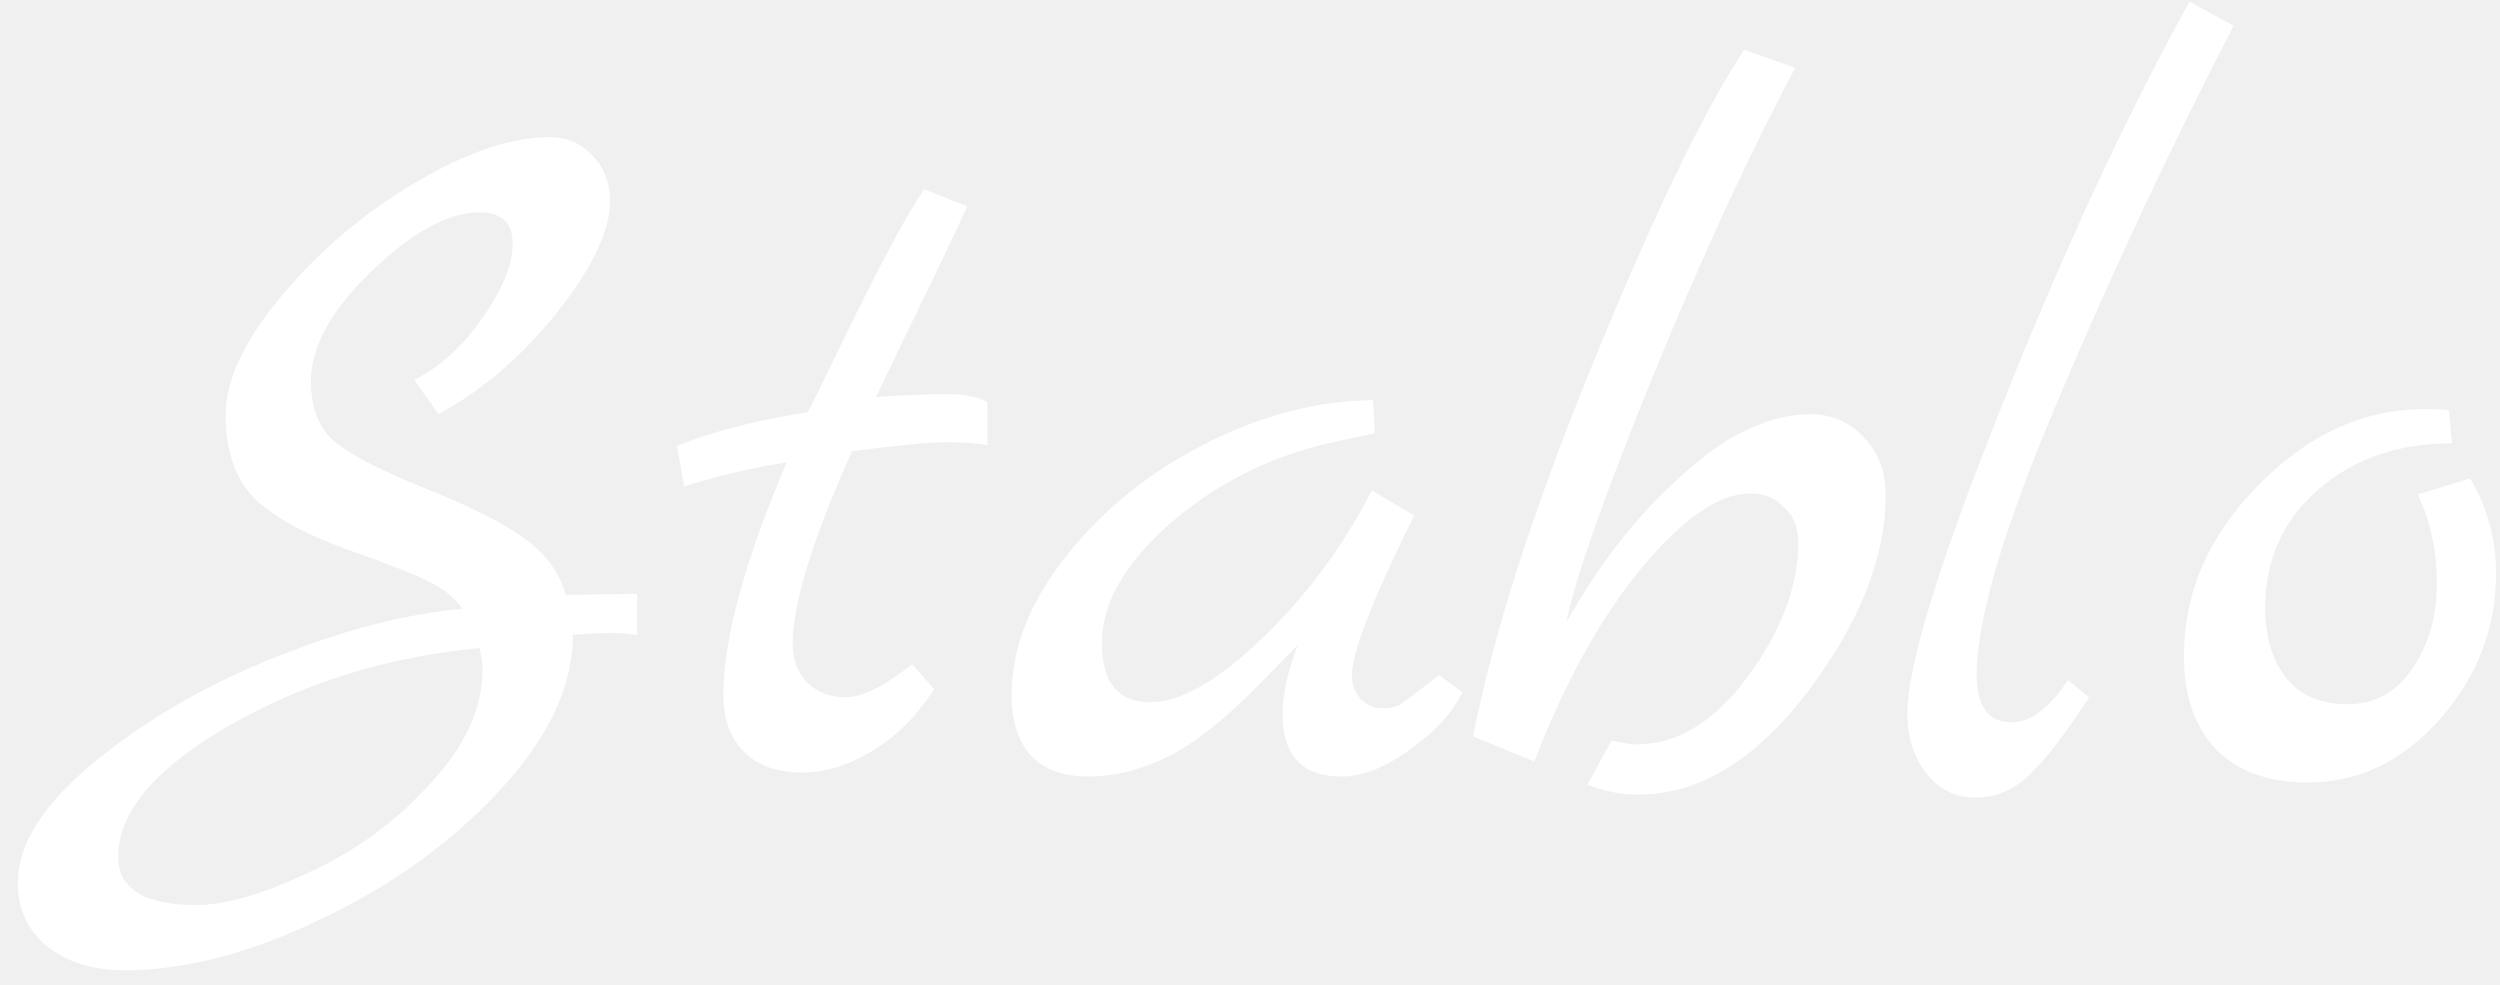
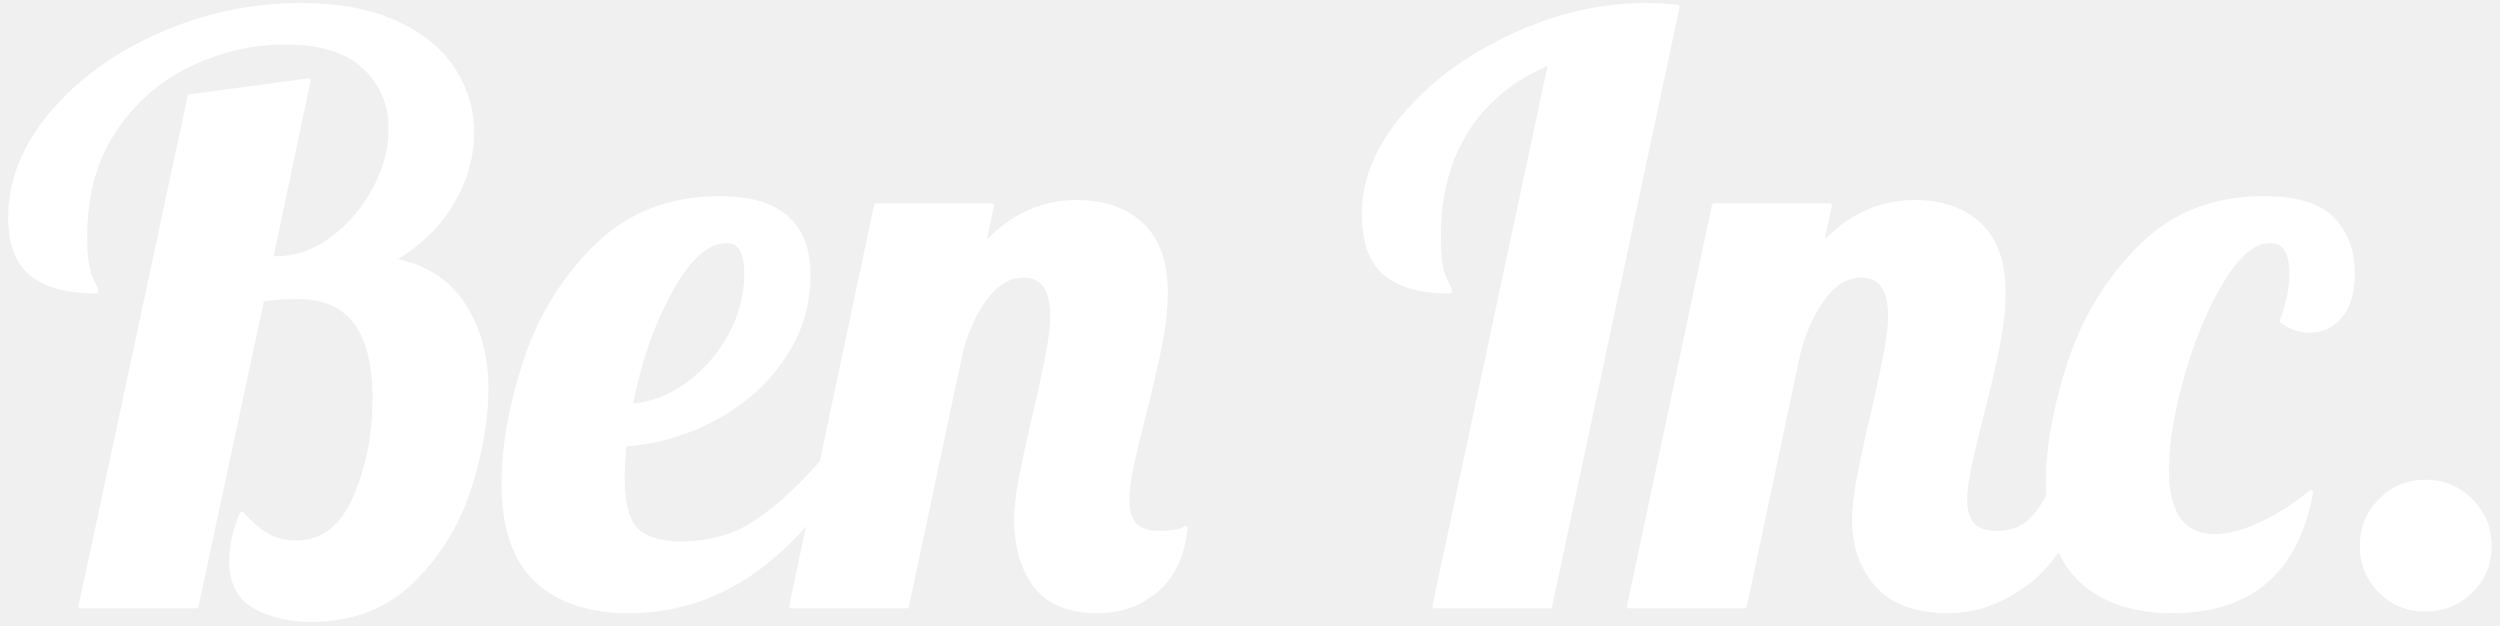
- <svg xmlns="http://www.w3.org/2000/svg" fill="none" height="52" width="132">
-   <path fill="#fff" d="M29.878 31.407l3.763-.053v2.173a9.128 9.128 0 00-1.484-.106c-.565 0-1.201.035-1.908.106 0 2.72-1.307 5.477-3.922 8.268-2.615 2.791-5.777 5.053-9.487 6.784-3.675 1.767-7.102 2.65-10.282 2.65-1.66 0-3.021-.424-4.081-1.272C1.452 49.109.94 47.996.94 46.618c0-2.05 1.36-4.187 4.081-6.413 2.72-2.226 5.9-4.063 9.54-5.512 3.64-1.449 6.925-2.297 9.858-2.544-.353-.53-.901-.99-1.643-1.378-.742-.389-2.261-.99-4.558-1.802-2.297-.848-3.922-1.767-4.876-2.756-.954-1.025-1.431-2.456-1.431-4.293 0-1.837.99-3.94 2.968-6.307a26.924 26.924 0 016.996-5.936c2.72-1.625 5.106-2.438 7.155-2.438.919 0 1.678.336 2.279 1.007.6.636.901 1.431.901 2.385 0 1.555-.936 3.516-2.809 5.883-1.873 2.332-3.957 4.116-6.254 5.353l-1.272-1.802c1.378-.707 2.58-1.802 3.604-3.286 1.06-1.52 1.59-2.827 1.59-3.922 0-1.095-.583-1.643-1.749-1.643-1.66 0-3.569 1.042-5.724 3.127-2.12 2.05-3.18 3.975-3.18 5.777 0 1.237.318 2.208.954 2.915.636.707 2.244 1.59 4.823 2.65 2.58 1.025 4.417 1.943 5.512 2.756 1.095.777 1.82 1.767 2.173 2.968zM6.24 45.24c0 1.696 1.378 2.544 4.134 2.544 1.52 0 3.48-.565 5.883-1.696a19.324 19.324 0 006.413-4.664c1.873-1.979 2.809-4.01 2.809-6.095 0-.247-.053-.618-.159-1.113-4.84.46-9.24 1.82-13.197 4.081-3.922 2.261-5.883 4.576-5.883 6.943zm41.92-10.176l1.167 1.325c-.884 1.378-1.962 2.456-3.233 3.233-1.237.777-2.492 1.166-3.764 1.166-1.271 0-2.279-.353-3.02-1.06-.742-.742-1.114-1.749-1.114-3.021 0-2.968 1.114-7.067 3.34-12.296a37.422 37.422 0 00-5.407 1.272l-.37-2.067-.053-.053c1.766-.742 4.08-1.343 6.942-1.802.283-.53.92-1.82 1.908-3.869 1.98-4.063 3.393-6.696 4.24-7.897l2.28.901c-.354.777-.972 2.085-1.855 3.922a640.967 640.967 0 00-2.968 6.148c1.59-.106 2.844-.159 3.763-.159.918 0 1.625.141 2.12.424v2.279c-.495-.106-1.22-.159-2.174-.159-.918 0-2.579.159-4.982.477-2.084 4.664-3.127 8.056-3.127 10.176 0 .813.248 1.484.742 2.014.53.53 1.22.795 2.068.795.883 0 2.049-.583 3.498-1.749zm27.83.583l1.219.901c-.495 1.06-1.414 2.067-2.756 3.021-1.308.954-2.509 1.431-3.604 1.431-2.085 0-3.127-1.095-3.127-3.286 0-1.025.265-2.244.795-3.657l-1.961 2.014c-1.908 1.943-3.569 3.25-4.982 3.922-1.378.671-2.739 1.007-4.081 1.007-1.343 0-2.368-.371-3.074-1.113-.672-.777-1.007-1.837-1.007-3.18 0-2.473.954-4.911 2.862-7.314 1.908-2.438 4.346-4.417 7.314-5.936 2.968-1.52 5.936-2.297 8.904-2.332l.106 1.749-2.226.477c-3.216.707-6.06 2.12-8.533 4.24-2.438 2.12-3.657 4.24-3.657 6.36 0 2.085.848 3.127 2.544 3.127 1.59 0 3.55-1.113 5.883-3.339 2.332-2.226 4.275-4.84 5.83-7.844l2.226 1.325c-2.191 4.417-3.286 7.226-3.286 8.427 0 .495.159.919.477 1.272.353.318.689.477 1.007.477.353 0 .583-.018.689-.053l.318-.106c.106-.07.23-.159.37-.265.177-.106.319-.212.425-.318l.636-.477c.282-.212.512-.389.689-.53zm11.434-9.222c1.696-1.731 3.18-2.915 4.452-3.551 1.308-.671 2.527-1.007 3.657-1.007 1.166 0 2.12.406 2.862 1.219.778.777 1.166 1.802 1.166 3.074 0 3.286-1.378 6.749-4.134 10.388-2.756 3.604-5.724 5.406-8.904 5.406a6.958 6.958 0 01-2.703-.53l1.272-2.332c.566.141 1.007.212 1.325.212 2.156 0 4.117-1.201 5.883-3.604 1.767-2.403 2.65-4.77 2.65-7.102 0-.742-.247-1.343-.742-1.802-.459-.495-1.06-.742-1.802-.742-1.625 0-3.533 1.307-5.724 3.922-2.155 2.615-4.045 6.024-5.67 10.229l-3.234-1.325c1.06-5.406 3.18-11.996 6.36-19.769 3.18-7.773 5.83-13.268 7.95-16.483l2.703.954c-2.332 4.346-4.823 9.734-7.473 16.165-2.614 6.43-4.151 10.794-4.61 13.091 1.448-2.544 3.02-4.682 4.716-6.413zm21.766 9.487l1.113.901c-1.202 1.873-2.244 3.233-3.127 4.081-.848.813-1.802 1.219-2.862 1.219s-1.926-.424-2.597-1.272c-.672-.848-1.007-1.908-1.007-3.18 0-2.473 1.625-7.791 4.876-15.953 3.25-8.197 6.589-15.405 10.017-21.624l2.332 1.272a281.978 281.978 0 00-9.381 20.034c-2.792 6.607-4.187 11.36-4.187 14.257 0 1.66.618 2.491 1.855 2.491.989 0 1.978-.742 2.968-2.226zm21.225-10.653c.919 1.52 1.378 3.198 1.378 5.035 0 2.862-.989 5.424-2.968 7.685-1.978 2.226-4.31 3.339-6.996 3.339-2.049 0-3.657-.583-4.823-1.749-1.13-1.201-1.696-2.844-1.696-4.929 0-3.357 1.308-6.36 3.922-9.01 2.615-2.685 5.548-4.028 8.798-4.028.601 0 1.025.018 1.272.053l.159 1.749c-2.826 0-5.176.813-7.049 2.438-1.872 1.625-2.809 3.71-2.809 6.254 0 1.52.371 2.756 1.113 3.71.742.919 1.82 1.378 3.233 1.378 1.449 0 2.597-.636 3.445-1.908.848-1.272 1.272-2.756 1.272-4.452 0-1.731-.335-3.304-1.007-4.717l2.756-.848z" />
+ <svg xmlns="http://www.w3.org/2000/svg" version="1.1" viewBox="0.0 0.0 549.108 137.278" fill="none" stroke="none" stroke-linecap="square" stroke-miterlimit="10">
+   <clipPath id="p.0">
+     <path d="m0 0l549.108 0l0 137.278l-549.108 0l0 -137.278z" clip-rule="nonzero" />
+   </clipPath>
+   <g clip-path="url(#p.0)">
+     <path fill="#000000" fill-opacity="0.0" d="m0 0l549.108 0l0 137.278l-549.108 0z" fill-rule="evenodd" />
+     <path fill="#ffffff" d="m66.151 1.168c-10.901 0 -21.286 2.205 -31.155 6.615c-9.851 4.391 -17.763 10.166 -23.739 17.324c-5.975 7.14 -8.963 14.699 -8.963 22.679c0 5.746 1.584 9.879 4.753 12.399c3.169 2.52 7.856 3.78 14.06 3.78c0 -0.229 -0.41 -1.193 -1.231 -2.892c-0.821 -1.699 -1.231 -4.715 -1.231 -9.049c0 -9.163 2.138 -16.962 6.414 -23.395c4.295 -6.453 9.841 -11.292 16.637 -14.518c6.796 -3.226 13.774 -4.839 20.932 -4.839c7.865 0 13.697 1.823 17.496 5.469c3.818 3.627 5.727 8.132 5.727 13.516c0 4.467 -1.174 8.896 -3.522 13.287c-2.348 4.391 -5.46 8.027 -9.335 10.91c-3.856 2.883 -8.018 4.324 -12.485 4.324l-1.031 0l8.247 -39.059l-26.03 3.494l-23.939 111.907l25.342 0l14.432 -67.379c2.234 -0.363 4.935 -0.544 8.104 -0.544c11.13 0 16.694 7.455 16.694 22.364c0 7.961 -1.441 15.234 -4.324 21.82c-2.864 6.567 -7.226 9.851 -13.086 9.851c-2.119 0 -4.085 -0.468 -5.899 -1.403c-1.814 -0.955 -3.78 -2.606 -5.899 -4.954c-1.527 3.761 -2.291 7.168 -2.291 10.223c0 4.811 1.728 8.18 5.183 10.108c3.474 1.928 7.56 2.892 12.256 2.892c9.03 0 16.446 -2.844 22.25 -8.533c5.803 -5.689 9.965 -12.456 12.485 -20.302c2.52 -7.865 3.78 -15.139 3.78 -21.82c0 -7.159 -1.699 -13.344 -5.097 -18.556c-3.398 -5.231 -8.619 -8.486 -15.664 -9.765c5.632 -3.169 9.975 -7.273 13.029 -12.313c3.054 -5.04 4.582 -10.261 4.582 -15.664c0 -5.04 -1.384 -9.669 -4.152 -13.888c-2.749 -4.238 -6.939 -7.646 -12.571 -10.223c-5.632 -2.577 -12.552 -3.866 -20.761 -3.866z" fill-rule="evenodd" />
+     <path fill="#ffffff" d="m159.568 52.883c2.94 0 4.41 2.405 4.41 7.216c0 4.811 -1.203 9.392 -3.608 13.745c-2.405 4.333 -5.574 7.913 -9.507 10.738c-3.933 2.806 -8.066 4.324 -12.399 4.553c1.756 -9.392 4.658 -17.783 8.705 -25.17c4.047 -7.388 8.18 -11.082 12.399 -11.082zm-1.403 -9.306c-11.034 0 -20.131 3.551 -27.29 10.652c-7.14 7.082 -12.294 15.492 -15.463 25.228c-3.169 9.736 -4.753 18.651 -4.753 26.745c0 9.621 2.405 16.694 7.216 21.219c4.811 4.505 11.559 6.758 20.245 6.758c15.214 0 28.486 -6.798 39.814 -20.393l0 0l-4.097 19.334l25.314 0l11.97 -56.469c1.413 -4.811 3.293 -8.705 5.641 -11.683c2.348 -2.997 5.04 -4.496 8.075 -4.496c4.219 0 6.328 2.988 6.328 8.963c0 2.463 -0.41 5.689 -1.231 9.679c-0.821 3.99 -1.699 8.037 -2.634 12.141c-0.229 0.821 -0.668 2.701 -1.317 5.641c-0.649 2.921 -1.27 5.937 -1.861 9.049c-0.573 3.112 -0.859 5.899 -0.859 8.362c0 5.746 1.403 10.5 4.209 14.26c2.825 3.742 7.35 5.613 13.573 5.613c5.04 0 9.345 -1.527 12.915 -4.582c3.589 -3.054 5.727 -7.569 6.414 -13.545l0 0c-1.05 0.706 -2.978 1.06 -5.784 1.06c-2.596 0 -4.419 -0.64 -5.469 -1.919c-1.05 -1.298 -1.575 -3.121 -1.575 -5.469c0 -2.004 0.382 -4.734 1.145 -8.19c0.764 -3.455 1.613 -7.006 2.549 -10.652c1.527 -5.975 2.701 -11.044 3.522 -15.205c0.821 -4.162 1.231 -7.942 1.231 -11.34c0 -6.701 -1.766 -11.693 -5.298 -14.976c-3.513 -3.284 -8.257 -4.925 -14.232 -4.925c-7.865 0 -14.728 3.284 -20.589 9.851l1.947 -9.135l-25.342 0l-11.967 56.469l-0.011 0c-5.383 5.994 -10.337 10.461 -14.862 13.401c-4.505 2.921 -9.927 4.381 -16.265 4.381c-4.467 0 -7.703 -1.021 -9.707 -3.064c-1.985 -2.062 -2.978 -5.966 -2.978 -11.712c0 -1.184 0.124 -3.532 0.372 -7.044c7.025 -0.477 13.65 -2.386 19.873 -5.727c6.223 -3.341 11.206 -7.76 14.948 -13.258c3.761 -5.517 5.641 -11.559 5.641 -18.126c0 -11.263 -6.452 -16.895 -19.358 -16.895z" fill-rule="evenodd" />
+     <path fill="#ffffff" d="m361.359 1.168c-9.602 0 -19.214 2.205 -28.836 6.615c-9.621 4.391 -17.515 10.137 -23.681 17.238c-6.147 7.082 -9.221 14.375 -9.221 21.877c0 6.109 1.546 10.481 4.639 13.115c3.112 2.634 7.837 3.952 14.174 3.952c0 -0.229 -0.41 -1.193 -1.231 -2.892c-0.821 -1.699 -1.231 -4.715 -1.231 -9.049c0 -9.392 2.138 -17.343 6.414 -23.853c4.295 -6.51 10.366 -11.349 18.212 -14.518l0 0l-25.485 119.467l25.314 0l27.977 -131.608c-3.054 -0.229 -5.403 -0.344 -7.044 -0.344zm135.838 42.409c-10.92 0 -19.93 3.551 -27.032 10.652c-7.082 7.082 -12.237 15.492 -15.463 25.228c-3.226 9.736 -4.839 18.651 -4.839 26.745c0 0.965 0.024 1.905 0.073 2.818l0 0c-0.966 1.725 -1.933 3.162 -2.899 4.312c-2.1 2.52 -4.906 3.78 -8.419 3.78c-2.596 0 -4.419 -0.64 -5.469 -1.919c-1.05 -1.298 -1.575 -3.121 -1.575 -5.469c0 -2.004 0.382 -4.734 1.145 -8.19c0.764 -3.455 1.613 -7.006 2.549 -10.652c1.527 -5.975 2.701 -11.044 3.522 -15.205c0.821 -4.162 1.231 -7.942 1.231 -11.34c0 -6.701 -1.766 -11.693 -5.298 -14.976c-3.513 -3.284 -8.257 -4.925 -14.232 -4.925c-7.865 0 -14.728 3.284 -20.589 9.851l1.947 -9.135l-25.342 0l-18.642 87.968l25.314 0l11.97 -56.469c1.413 -4.811 3.293 -8.705 5.641 -11.683c2.348 -2.997 5.04 -4.496 8.075 -4.496c4.219 0 6.328 2.988 6.328 8.963c0 2.463 -0.41 5.689 -1.231 9.679c-0.821 3.99 -1.699 8.037 -2.634 12.141c-0.229 0.821 -0.668 2.701 -1.317 5.641c-0.649 2.921 -1.27 5.937 -1.861 9.049c-0.573 3.112 -0.859 5.899 -0.859 8.362c0 5.632 1.67 10.356 5.011 14.174c3.341 3.799 8.591 5.698 15.749 5.698c6.09 0 11.979 -2.195 17.668 -6.586c2.28 -1.767 4.453 -4.217 6.518 -7.349l0 0c1.177 2.856 2.791 5.248 4.842 7.178c4.811 4.505 11.492 6.758 20.045 6.758c17.124 0 27.27 -8.677 30.439 -26.03l0 0c-3.035 2.577 -6.519 4.83 -10.452 6.758c-3.933 1.928 -7.483 2.892 -10.652 2.892c-7.044 0 -10.566 -4.858 -10.566 -14.575c0 -5.88 1.145 -12.829 3.436 -20.847c2.291 -8.037 5.193 -14.957 8.705 -20.761c3.532 -5.823 7.054 -8.734 10.566 -8.734c3.169 0 4.753 2.405 4.753 7.216c0 3.169 -0.706 6.634 -2.119 10.395c1.871 1.394 3.923 2.09 6.157 2.09c2.577 0 4.773 -1.05 6.586 -3.15c1.833 -2.119 2.749 -5.288 2.749 -9.507c0 -4.811 -1.47 -8.734 -4.41 -11.769c-2.921 -3.054 -7.961 -4.582 -15.12 -4.582z" fill-rule="evenodd" />
+     <path fill="#ffffff" d="m532.736 105.859c-3.875 0 -7.168 1.374 -9.879 4.123c-2.692 2.749 -4.038 6.061 -4.038 9.936c0 3.875 1.346 7.168 4.038 9.879c2.711 2.692 6.004 4.038 9.879 4.038c3.875 0 7.188 -1.346 9.936 -4.038c2.749 -2.711 4.124 -6.004 4.124 -9.879c0 -3.875 -1.375 -7.187 -4.124 -9.936c-2.749 -2.749 -6.061 -4.123 -9.936 -4.123z" fill-rule="evenodd" />
+     <path stroke="#ffffff" stroke-width="1.0" stroke-linejoin="round" stroke-linecap="butt" d="m66.151 1.168c-10.901 0 -21.286 2.205 -31.155 6.615c-9.851 4.391 -17.763 10.166 -23.739 17.324c-5.975 7.14 -8.963 14.699 -8.963 22.679c0 5.746 1.584 9.879 4.753 12.399c3.169 2.52 7.856 3.78 14.06 3.78c0 -0.229 -0.41 -1.193 -1.231 -2.892c-0.821 -1.699 -1.231 -4.715 -1.231 -9.049c0 -9.163 2.138 -16.962 6.414 -23.395c4.295 -6.453 9.841 -11.292 16.637 -14.518c6.796 -3.226 13.774 -4.839 20.932 -4.839c7.865 0 13.697 1.823 17.496 5.469c3.818 3.627 5.727 8.132 5.727 13.516c0 4.467 -1.174 8.896 -3.522 13.287c-2.348 4.391 -5.46 8.027 -9.335 10.91c-3.856 2.883 -8.018 4.324 -12.485 4.324l-1.031 0l8.247 -39.059l-26.03 3.494l-23.939 111.907l25.342 0l14.432 -67.379c2.234 -0.363 4.935 -0.544 8.104 -0.544c11.13 0 16.694 7.455 16.694 22.364c0 7.961 -1.441 15.234 -4.324 21.82c-2.864 6.567 -7.226 9.851 -13.086 9.851c-2.119 0 -4.085 -0.468 -5.899 -1.403c-1.814 -0.955 -3.78 -2.606 -5.899 -4.954c-1.527 3.761 -2.291 7.168 -2.291 10.223c0 4.811 1.728 8.18 5.183 10.108c3.474 1.928 7.56 2.892 12.256 2.892c9.03 0 16.446 -2.844 22.25 -8.533c5.803 -5.689 9.965 -12.456 12.485 -20.302c2.52 -7.865 3.78 -15.139 3.78 -21.82c0 -7.159 -1.699 -13.344 -5.097 -18.556c-3.398 -5.231 -8.619 -8.486 -15.664 -9.765c5.632 -3.169 9.975 -7.273 13.029 -12.313c3.054 -5.04 4.582 -10.261 4.582 -15.664c0 -5.04 -1.384 -9.669 -4.152 -13.888c-2.749 -4.238 -6.939 -7.646 -12.571 -10.223c-5.632 -2.577 -12.552 -3.866 -20.761 -3.866z" fill-rule="evenodd" />
+     <path stroke="#ffffff" stroke-width="1.0" stroke-linejoin="round" stroke-linecap="butt" d="m159.568 52.883c2.94 0 4.41 2.405 4.41 7.216c0 4.811 -1.203 9.392 -3.608 13.745c-2.405 4.333 -5.574 7.913 -9.507 10.738c-3.933 2.806 -8.066 4.324 -12.399 4.553c1.756 -9.392 4.658 -17.783 8.705 -25.17c4.047 -7.388 8.18 -11.082 12.399 -11.082zm-1.403 -9.306c-11.034 0 -20.131 3.551 -27.29 10.652c-7.14 7.082 -12.294 15.492 -15.463 25.228c-3.169 9.736 -4.753 18.651 -4.753 26.745c0 9.621 2.405 16.694 7.216 21.219c4.811 4.505 11.559 6.758 20.245 6.758c15.214 0 28.486 -6.798 39.814 -20.393l0 0l-4.097 19.334l25.314 0l11.97 -56.469c1.413 -4.811 3.293 -8.705 5.641 -11.683c2.348 -2.997 5.04 -4.496 8.075 -4.496c4.219 0 6.328 2.988 6.328 8.963c0 2.463 -0.41 5.689 -1.231 9.679c-0.821 3.99 -1.699 8.037 -2.634 12.141c-0.229 0.821 -0.668 2.701 -1.317 5.641c-0.649 2.921 -1.27 5.937 -1.861 9.049c-0.573 3.112 -0.859 5.899 -0.859 8.362c0 5.746 1.403 10.5 4.209 14.26c2.825 3.742 7.35 5.613 13.573 5.613c5.04 0 9.345 -1.527 12.915 -4.582c3.589 -3.054 5.727 -7.569 6.414 -13.545l0 0c-1.05 0.706 -2.978 1.06 -5.784 1.06c-2.596 0 -4.419 -0.64 -5.469 -1.919c-1.05 -1.298 -1.575 -3.121 -1.575 -5.469c0 -2.004 0.382 -4.734 1.145 -8.19c0.764 -3.455 1.613 -7.006 2.549 -10.652c1.527 -5.975 2.701 -11.044 3.522 -15.205c0.821 -4.162 1.231 -7.942 1.231 -11.34c0 -6.701 -1.766 -11.693 -5.298 -14.976c-3.513 -3.284 -8.257 -4.925 -14.232 -4.925c-7.865 0 -14.728 3.284 -20.589 9.851l1.947 -9.135l-25.342 0l-11.967 56.469l-0.011 0c-5.383 5.994 -10.337 10.461 -14.862 13.401c-4.505 2.921 -9.927 4.381 -16.265 4.381c-4.467 0 -7.703 -1.021 -9.707 -3.064c-1.985 -2.062 -2.978 -5.966 -2.978 -11.712c0 -1.184 0.124 -3.532 0.372 -7.044c7.025 -0.477 13.65 -2.386 19.873 -5.727c6.223 -3.341 11.206 -7.76 14.948 -13.258c3.761 -5.517 5.641 -11.559 5.641 -18.126c0 -11.263 -6.452 -16.895 -19.358 -16.895z" fill-rule="evenodd" />
+     <path stroke="#ffffff" stroke-width="1.0" stroke-linejoin="round" stroke-linecap="butt" d="m361.359 1.168c-9.602 0 -19.214 2.205 -28.836 6.615c-9.621 4.391 -17.515 10.137 -23.681 17.238c-6.147 7.082 -9.221 14.375 -9.221 21.877c0 6.109 1.546 10.481 4.639 13.115c3.112 2.634 7.837 3.952 14.174 3.952c0 -0.229 -0.41 -1.193 -1.231 -2.892c-0.821 -1.699 -1.231 -4.715 -1.231 -9.049c0 -9.392 2.138 -17.343 6.414 -23.853c4.295 -6.51 10.366 -11.349 18.212 -14.518l0 0l-25.485 119.467l25.314 0l27.977 -131.608c-3.054 -0.229 -5.403 -0.344 -7.044 -0.344zm135.838 42.409c-10.92 0 -19.93 3.551 -27.032 10.652c-7.082 7.082 -12.237 15.492 -15.463 25.228c-3.226 9.736 -4.839 18.651 -4.839 26.745c0 0.965 0.024 1.905 0.073 2.818l0 0c-0.966 1.725 -1.933 3.162 -2.899 4.312c-2.1 2.52 -4.906 3.78 -8.419 3.78c-2.596 0 -4.419 -0.64 -5.469 -1.919c-1.05 -1.298 -1.575 -3.121 -1.575 -5.469c0 -2.004 0.382 -4.734 1.145 -8.19c0.764 -3.455 1.613 -7.006 2.549 -10.652c1.527 -5.975 2.701 -11.044 3.522 -15.205c0.821 -4.162 1.231 -7.942 1.231 -11.34c0 -6.701 -1.766 -11.693 -5.298 -14.976c-3.513 -3.284 -8.257 -4.925 -14.232 -4.925c-7.865 0 -14.728 3.284 -20.589 9.851l1.947 -9.135l-25.342 0l-18.642 87.968l25.314 0l11.97 -56.469c1.413 -4.811 3.293 -8.705 5.641 -11.683c2.348 -2.997 5.04 -4.496 8.075 -4.496c4.219 0 6.328 2.988 6.328 8.963c0 2.463 -0.41 5.689 -1.231 9.679c-0.821 3.99 -1.699 8.037 -2.634 12.141c-0.229 0.821 -0.668 2.701 -1.317 5.641c-0.649 2.921 -1.27 5.937 -1.861 9.049c-0.573 3.112 -0.859 5.899 -0.859 8.362c0 5.632 1.67 10.356 5.011 14.174c3.341 3.799 8.591 5.698 15.749 5.698c6.09 0 11.979 -2.195 17.668 -6.586c2.28 -1.767 4.453 -4.217 6.518 -7.349l0 0c1.177 2.856 2.791 5.248 4.842 7.178c4.811 4.505 11.492 6.758 20.045 6.758c17.124 0 27.27 -8.677 30.439 -26.03l0 0c-3.035 2.577 -6.519 4.83 -10.452 6.758c-3.933 1.928 -7.483 2.892 -10.652 2.892c-7.044 0 -10.566 -4.858 -10.566 -14.575c0 -5.88 1.145 -12.829 3.436 -20.847c2.291 -8.037 5.193 -14.957 8.705 -20.761c3.532 -5.823 7.054 -8.734 10.566 -8.734c3.169 0 4.753 2.405 4.753 7.216c0 3.169 -0.706 6.634 -2.119 10.395c1.871 1.394 3.923 2.09 6.157 2.09c2.577 0 4.773 -1.05 6.586 -3.15c1.833 -2.119 2.749 -5.288 2.749 -9.507c0 -4.811 -1.47 -8.734 -4.41 -11.769c-2.921 -3.054 -7.961 -4.582 -15.12 -4.582z" fill-rule="evenodd" />
+     <path stroke="#ffffff" stroke-width="1.0" stroke-linejoin="round" stroke-linecap="butt" d="m532.736 105.859c-3.875 0 -7.168 1.374 -9.879 4.123c-2.692 2.749 -4.038 6.061 -4.038 9.936c0 3.875 1.346 7.168 4.038 9.879c2.711 2.692 6.004 4.038 9.879 4.038c3.875 0 7.188 -1.346 9.936 -4.038c2.749 -2.711 4.124 -6.004 4.124 -9.879c0 -3.875 -1.375 -7.187 -4.124 -9.936c-2.749 -2.749 -6.061 -4.123 -9.936 -4.123z" fill-rule="evenodd" />
+   </g>
</svg>
